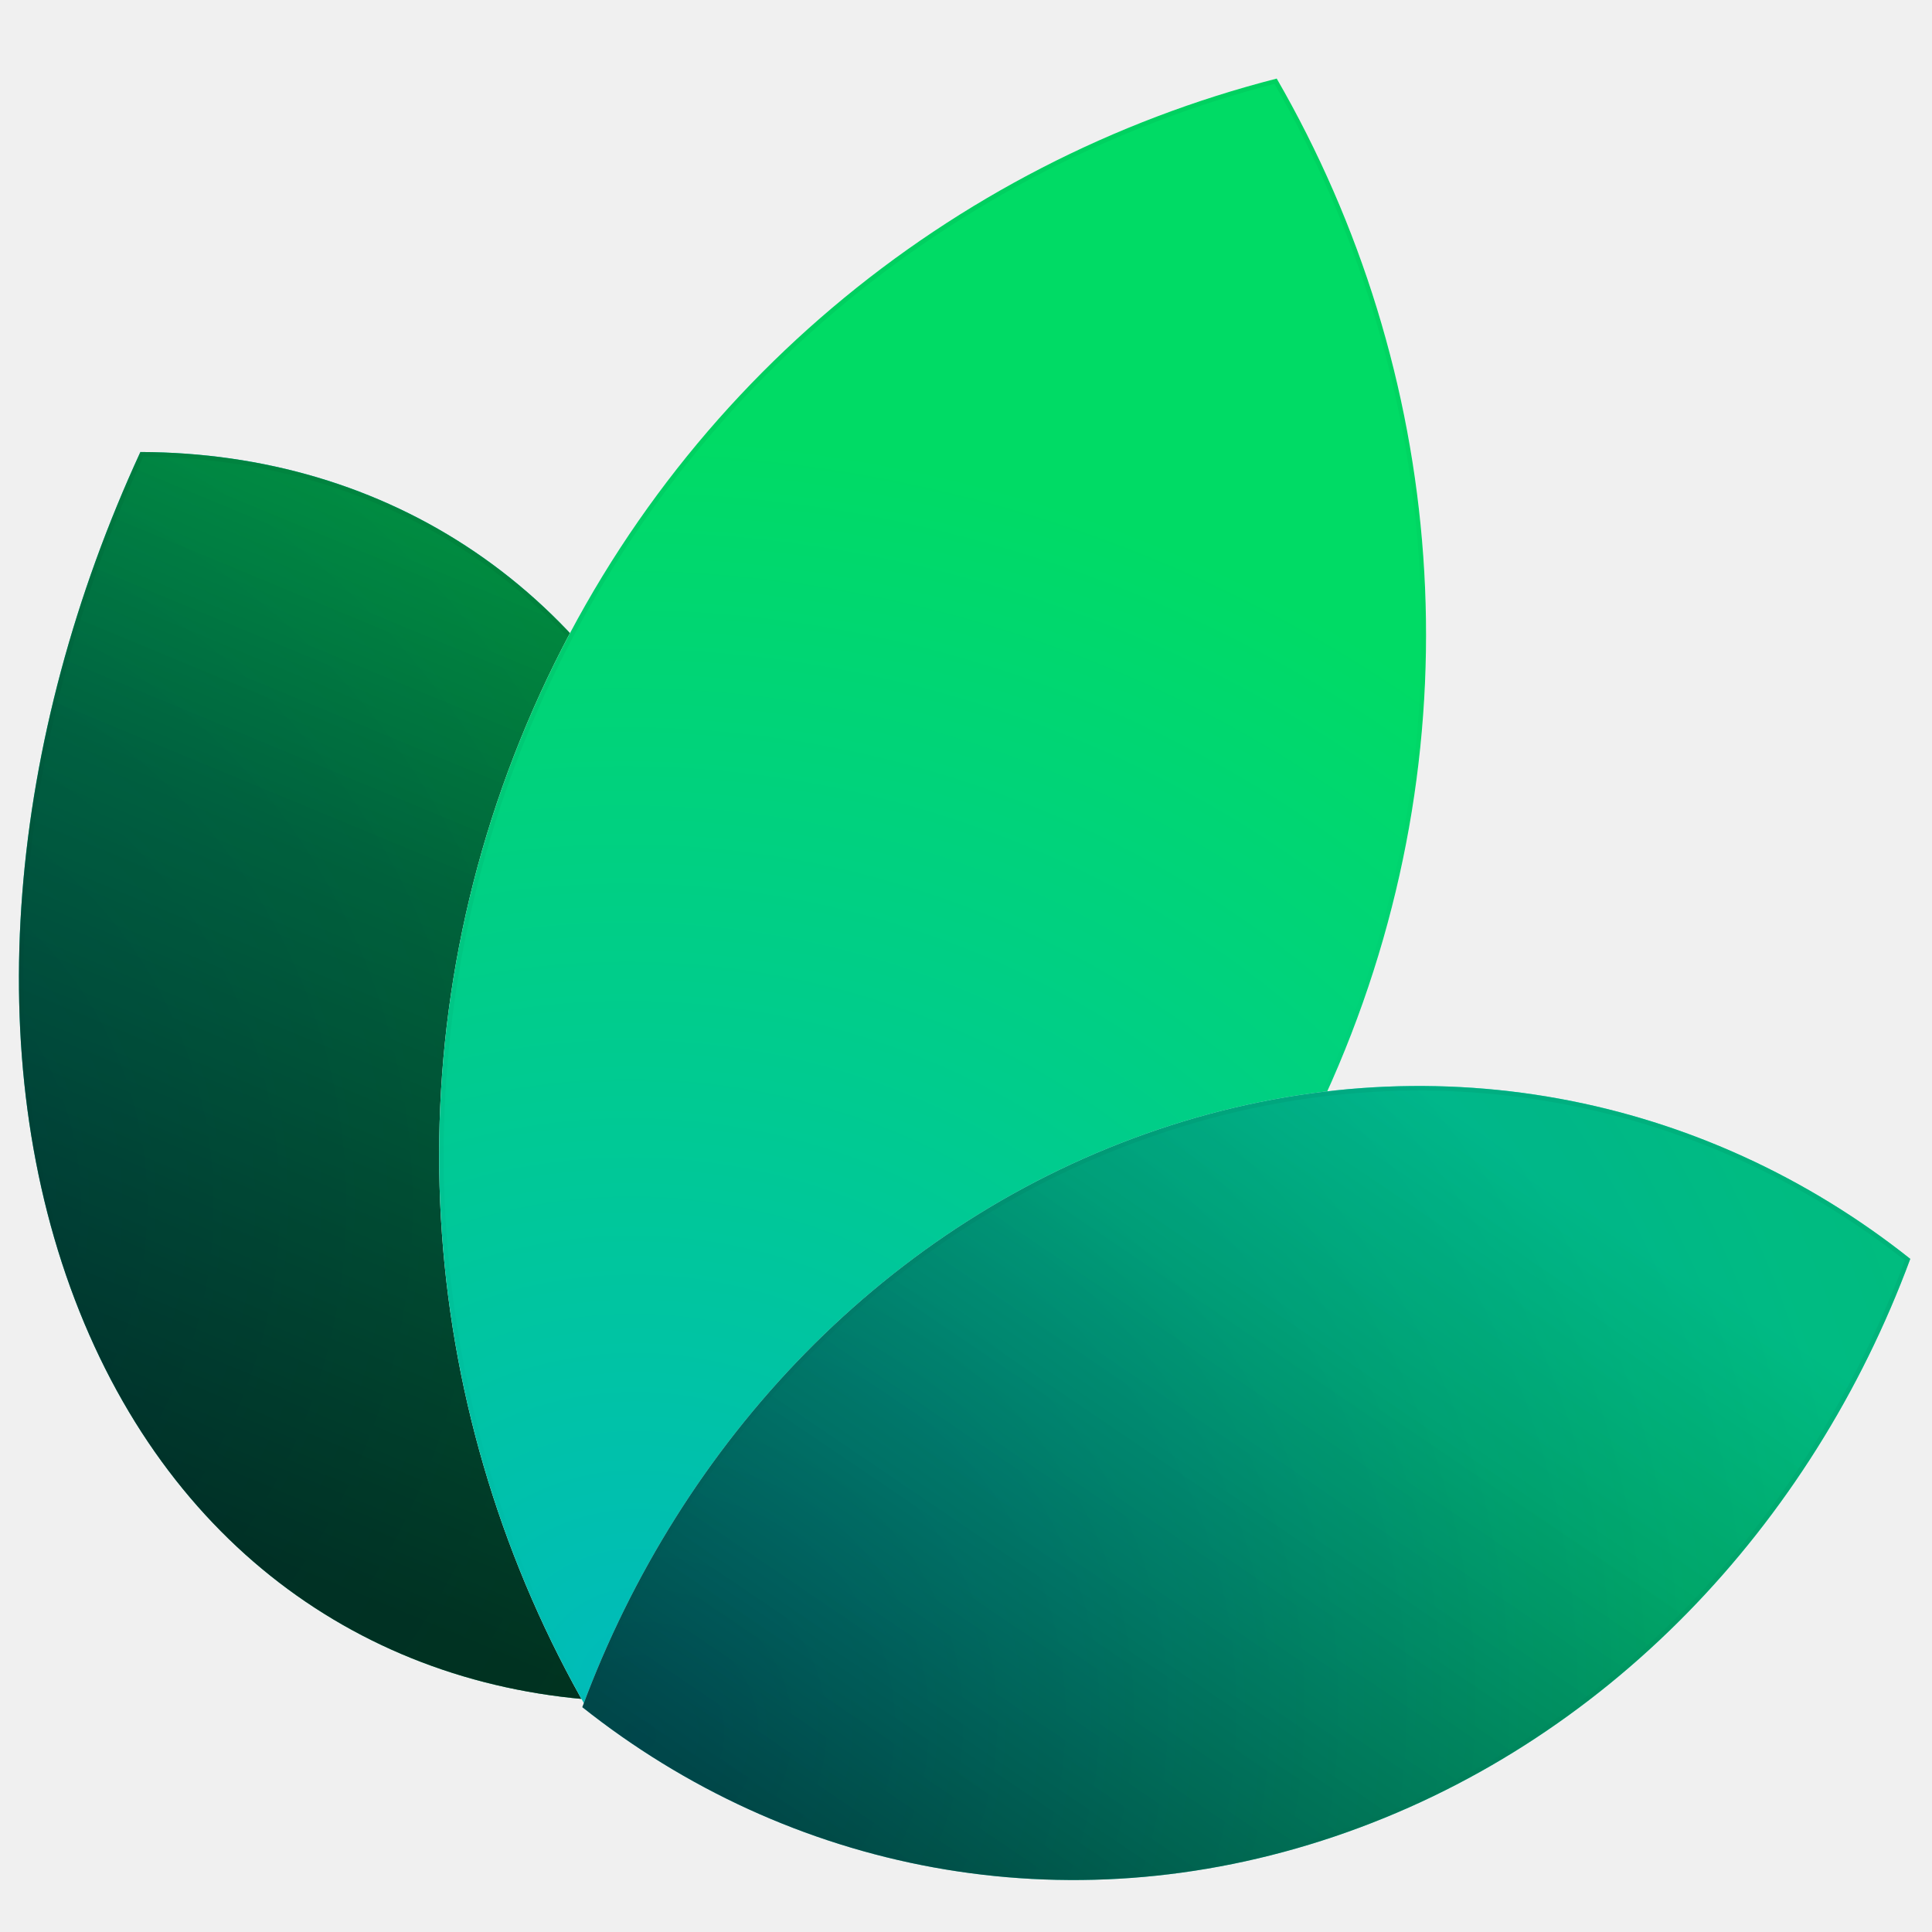
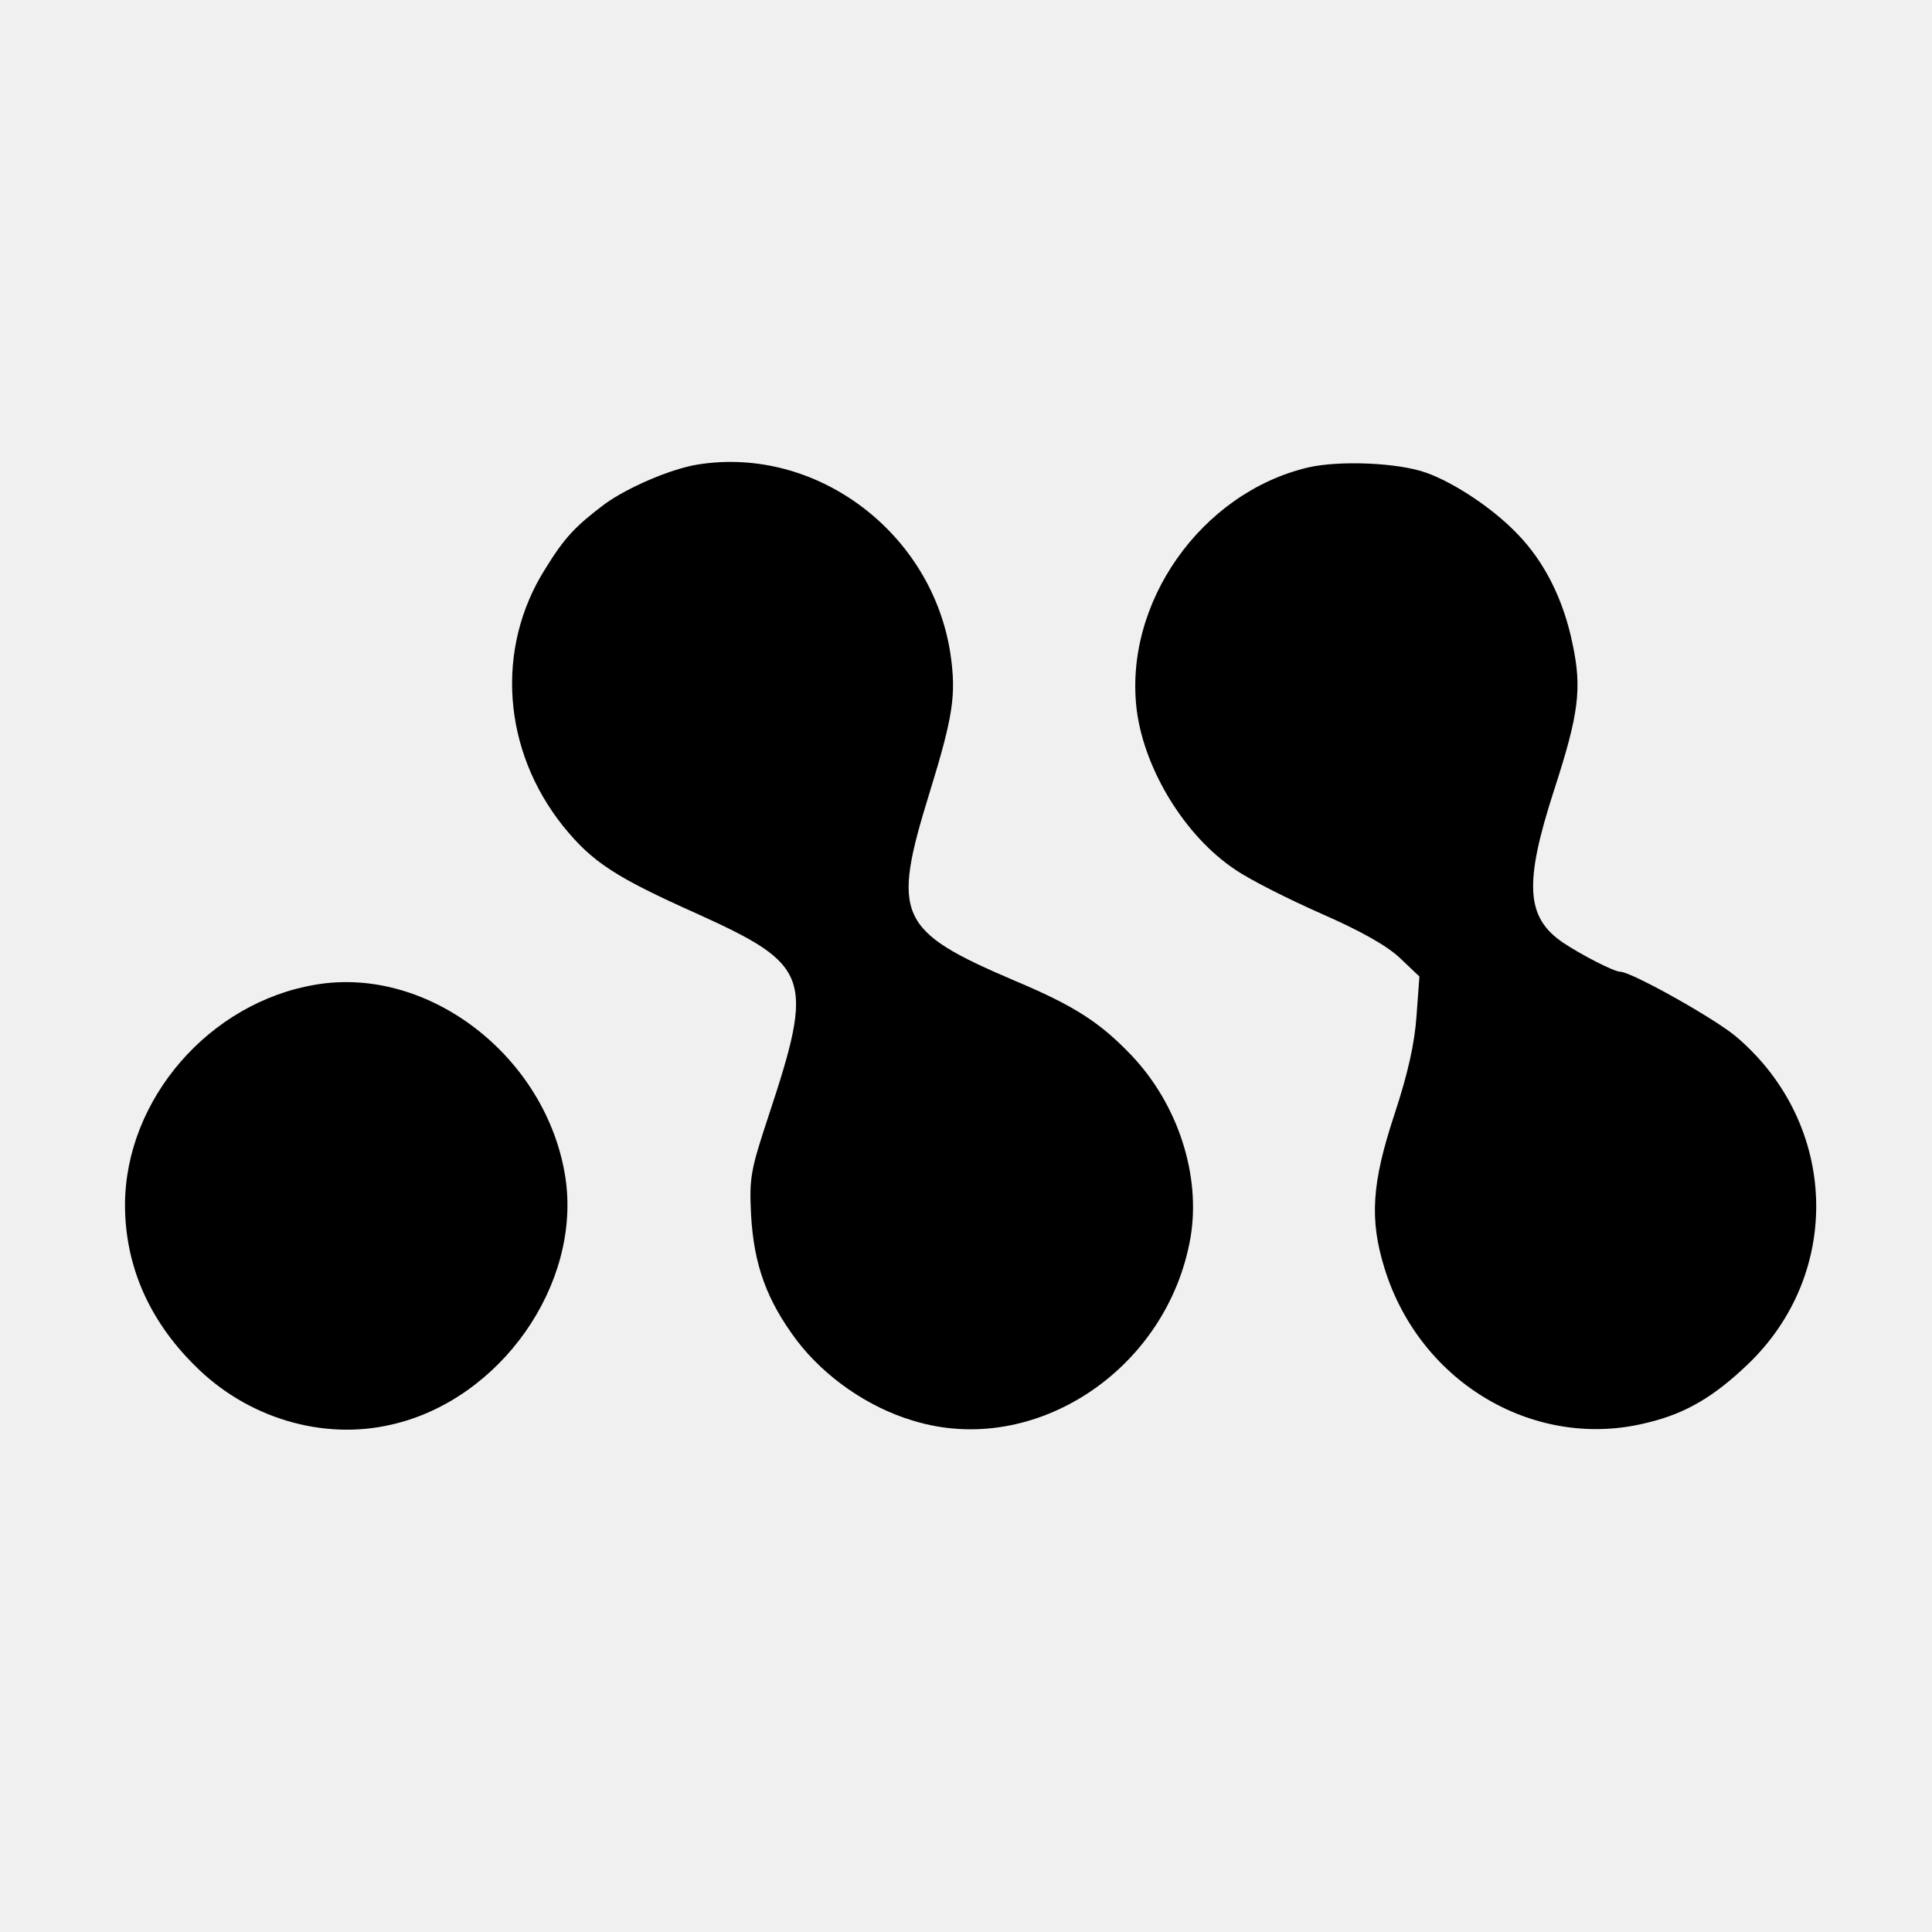
- <svg xmlns="http://www.w3.org/2000/svg" width="24" height="24" viewBox="0 0 24 24" fill="none">
-   <path d="M7.953 21.139C4.896 21.13 2.255 19.458 0.987 16.29C-0.28 13.121 0.109 9.163 1.744 5.615C4.801 5.624 7.442 7.296 8.71 10.465C9.977 13.633 9.588 17.591 7.953 21.139Z" fill="white" />
-   <path d="M7.953 21.139C4.896 21.13 2.255 19.458 0.987 16.29C-0.28 13.121 0.109 9.163 1.744 5.615C4.801 5.624 7.442 7.296 8.71 10.465C9.977 13.633 9.588 17.591 7.953 21.139Z" fill="url(#paint0_radial_101_2703)" />
-   <path d="M7.953 21.139C4.896 21.13 2.255 19.458 0.987 16.29C-0.28 13.121 0.109 9.163 1.744 5.615C4.801 5.624 7.442 7.296 8.71 10.465C9.977 13.633 9.588 17.591 7.953 21.139Z" fill="black" fill-opacity="0.5" style="mix-blend-mode:hard-light" />
-   <path d="M7.953 21.139C4.896 21.13 2.255 19.458 0.987 16.29C-0.28 13.121 0.109 9.163 1.744 5.615C4.801 5.624 7.442 7.296 8.71 10.465C9.977 13.633 9.588 17.591 7.953 21.139Z" fill="url(#paint1_linear_101_2703)" fill-opacity="0.5" style="mix-blend-mode:hard-light" />
-   <path d="M8.684 10.476C9.945 13.63 9.561 17.572 7.935 21.111C4.897 21.096 2.274 19.431 1.013 16.279C-0.248 13.124 0.136 9.182 1.762 5.643C4.8 5.659 7.423 7.324 8.684 10.476Z" stroke="url(#paint2_linear_101_2703)" stroke-opacity="0.05" stroke-width="0.056" />
-   <path d="M7.31 21.257C11.354 20.221 14.884 17.375 16.628 13.236C18.373 9.097 17.945 4.587 15.86 0.976C11.816 2.012 8.287 4.858 6.542 8.998C4.797 13.137 5.225 17.646 7.31 21.257Z" fill="white" />
-   <path d="M7.31 21.257C11.354 20.221 14.884 17.375 16.628 13.236C18.373 9.097 17.945 4.587 15.86 0.976C11.816 2.012 8.287 4.858 6.542 8.998C4.797 13.137 5.225 17.646 7.31 21.257Z" fill="url(#paint3_radial_101_2703)" />
-   <path d="M16.603 13.225C14.864 17.349 11.351 20.187 7.324 21.225C5.253 17.624 4.829 13.132 6.568 9.009C8.306 4.885 11.819 2.047 15.846 1.009C17.918 4.61 18.341 9.101 16.603 13.225Z" stroke="url(#paint4_linear_101_2703)" stroke-opacity="0.05" stroke-width="0.056" />
-   <path d="M7.234 21.207C9.789 23.237 13.21 23.951 16.577 22.814C19.944 21.677 22.506 18.945 23.73 15.638C21.175 13.608 17.754 12.894 14.387 14.031C11.02 15.168 8.458 17.901 7.234 21.207Z" fill="white" />
-   <path d="M7.234 21.207C9.789 23.237 13.21 23.951 16.577 22.814C19.944 21.677 22.506 18.945 23.73 15.638C21.175 13.608 17.754 12.894 14.387 14.031C11.02 15.168 8.458 17.901 7.234 21.207Z" fill="url(#paint5_radial_101_2703)" />
-   <path d="M7.234 21.207C9.789 23.237 13.21 23.951 16.577 22.814C19.944 21.677 22.506 18.945 23.73 15.638C21.175 13.608 17.754 12.894 14.387 14.031C11.02 15.168 8.458 17.901 7.234 21.207Z" fill="black" fill-opacity="0.2" style="mix-blend-mode:hard-light" />
-   <path d="M7.234 21.207C9.789 23.237 13.21 23.951 16.577 22.814C19.944 21.677 22.506 18.945 23.73 15.638C21.175 13.608 17.754 12.894 14.387 14.031C11.02 15.168 8.458 17.901 7.234 21.207Z" fill="url(#paint6_linear_101_2703)" fill-opacity="0.5" style="mix-blend-mode:hard-light" />
-   <path d="M16.568 22.787C13.218 23.918 9.814 23.212 7.267 21.198C8.492 17.907 11.044 15.189 14.396 14.058C17.747 12.927 21.15 13.633 23.697 15.648C22.472 18.938 19.92 21.656 16.568 22.787Z" stroke="url(#paint7_linear_101_2703)" stroke-opacity="0.05" stroke-width="0.056" />
-   <defs>
-     <radialGradient id="paint0_radial_101_2703" cx="0" cy="0" r="1" gradientUnits="userSpaceOnUse" gradientTransform="translate(-3.00503 15.023) rotate(-10.029) scale(17.9572 17.784)">
-       <stop stop-color="#00B0BB" />
-       <stop offset="1" stop-color="#00DB65" />
-     </radialGradient>
-     <linearGradient id="paint1_linear_101_2703" x1="7.39" y1="4.813" x2="1.63" y2="18.689" gradientUnits="userSpaceOnUse">
-       <stop stop-color="#18E299" />
-       <stop offset="1" />
-     </linearGradient>
-     <linearGradient id="paint2_linear_101_2703" x1="7.948" y1="8.016" x2="1.761" y2="18.746" gradientUnits="userSpaceOnUse">
-       <stop />
-       <stop offset="1" stop-opacity="0" />
-     </linearGradient>
-     <radialGradient id="paint3_radial_101_2703" cx="0" cy="0" r="1" gradientUnits="userSpaceOnUse" gradientTransform="translate(8.11404 20.8822) rotate(-75.7542) scale(21.6246 23.7772)">
-       <stop stop-color="#00BBBB" />
-       <stop offset="0.713" stop-color="#00DB65" />
-     </radialGradient>
-     <linearGradient id="paint4_linear_101_2703" x1="7.602" y1="5.871" x2="15.556" y2="16.372" gradientUnits="userSpaceOnUse">
-       <stop />
-       <stop offset="1" stop-opacity="0" />
-     </linearGradient>
-     <radialGradient id="paint5_radial_101_2703" cx="0" cy="0" r="1" gradientUnits="userSpaceOnUse" gradientTransform="translate(7.84537 21.5181) rotate(-20.3525) scale(18.5603 17.32)">
-       <stop stop-color="#00B0BB" />
-       <stop offset="1" stop-color="#00DB65" />
-     </radialGradient>
-     <linearGradient id="paint6_linear_101_2703" x1="16.808" y1="13.007" x2="10.041" y2="22.994" gradientUnits="userSpaceOnUse">
-       <stop stop-color="#00B1BC" />
-       <stop offset="1" />
-     </linearGradient>
-     <linearGradient id="paint7_linear_101_2703" x1="16.808" y1="13.007" x2="14.169" y2="23.841" gradientUnits="userSpaceOnUse">
-       <stop />
-       <stop offset="1" stop-opacity="0" />
-     </linearGradient>
-   </defs>
+ <svg xmlns="http://www.w3.org/2000/svg" width="128" height="128" viewBox="0 0 128 128" fill="none">
+   <path d="M46.221 30.777C44.45 31.062 41.574 32.295 40.056 33.401C38.128 34.855 37.401 35.614 36.137 37.669C32.786 42.948 33.292 49.744 37.338 54.77C39.266 57.141 40.783 58.121 46.221 60.555C53.681 63.938 53.965 64.728 50.931 73.895C49.73 77.531 49.635 78.005 49.761 80.502C49.951 83.822 50.804 86.161 52.796 88.816C54.629 91.219 57.506 93.242 60.509 94.127C68.538 96.593 77.358 90.744 78.875 81.988C79.571 77.879 78.053 73.168 74.956 69.912C72.901 67.763 71.225 66.656 67.242 64.981C59.466 61.662 59.055 60.713 61.584 52.526C63.164 47.405 63.354 46.014 62.975 43.359C61.774 35.298 54.092 29.513 46.221 30.777Z" fill="black" />
+   <path d="M86.675 30.968C79.562 32.643 74.378 40.009 75.326 47.153C75.864 51.073 78.55 55.435 81.838 57.616C82.85 58.312 85.442 59.608 87.591 60.556C90.184 61.694 91.922 62.674 92.776 63.496L94.04 64.697L93.85 67.289C93.724 69.123 93.281 71.114 92.396 73.801C90.879 78.385 90.721 80.788 91.733 84.043C94.103 91.694 101.817 96.182 109.277 94.222C111.711 93.622 113.576 92.515 115.789 90.397C122.111 84.36 121.795 74.465 115.062 68.712C113.671 67.511 108.076 64.381 107.349 64.381C106.938 64.381 104.788 63.275 103.555 62.453C101.09 60.777 100.963 58.533 102.955 52.369C104.598 47.311 104.82 45.636 104.187 42.664C103.587 39.724 102.322 37.195 100.489 35.33C98.908 33.686 96.348 31.979 94.483 31.316C92.618 30.652 88.761 30.494 86.675 30.968Z" fill="black" />
+   <path d="M20.925 65.234C13.876 66.404 8.312 72.821 8.281 79.807C8.281 83.79 9.83 87.425 12.896 90.46C16.342 93.937 21.368 95.455 25.951 94.38C33.159 92.736 38.533 85.086 37.458 78.005C36.225 70.039 28.417 63.97 20.925 65.234Z" fill="black" />
</svg>
